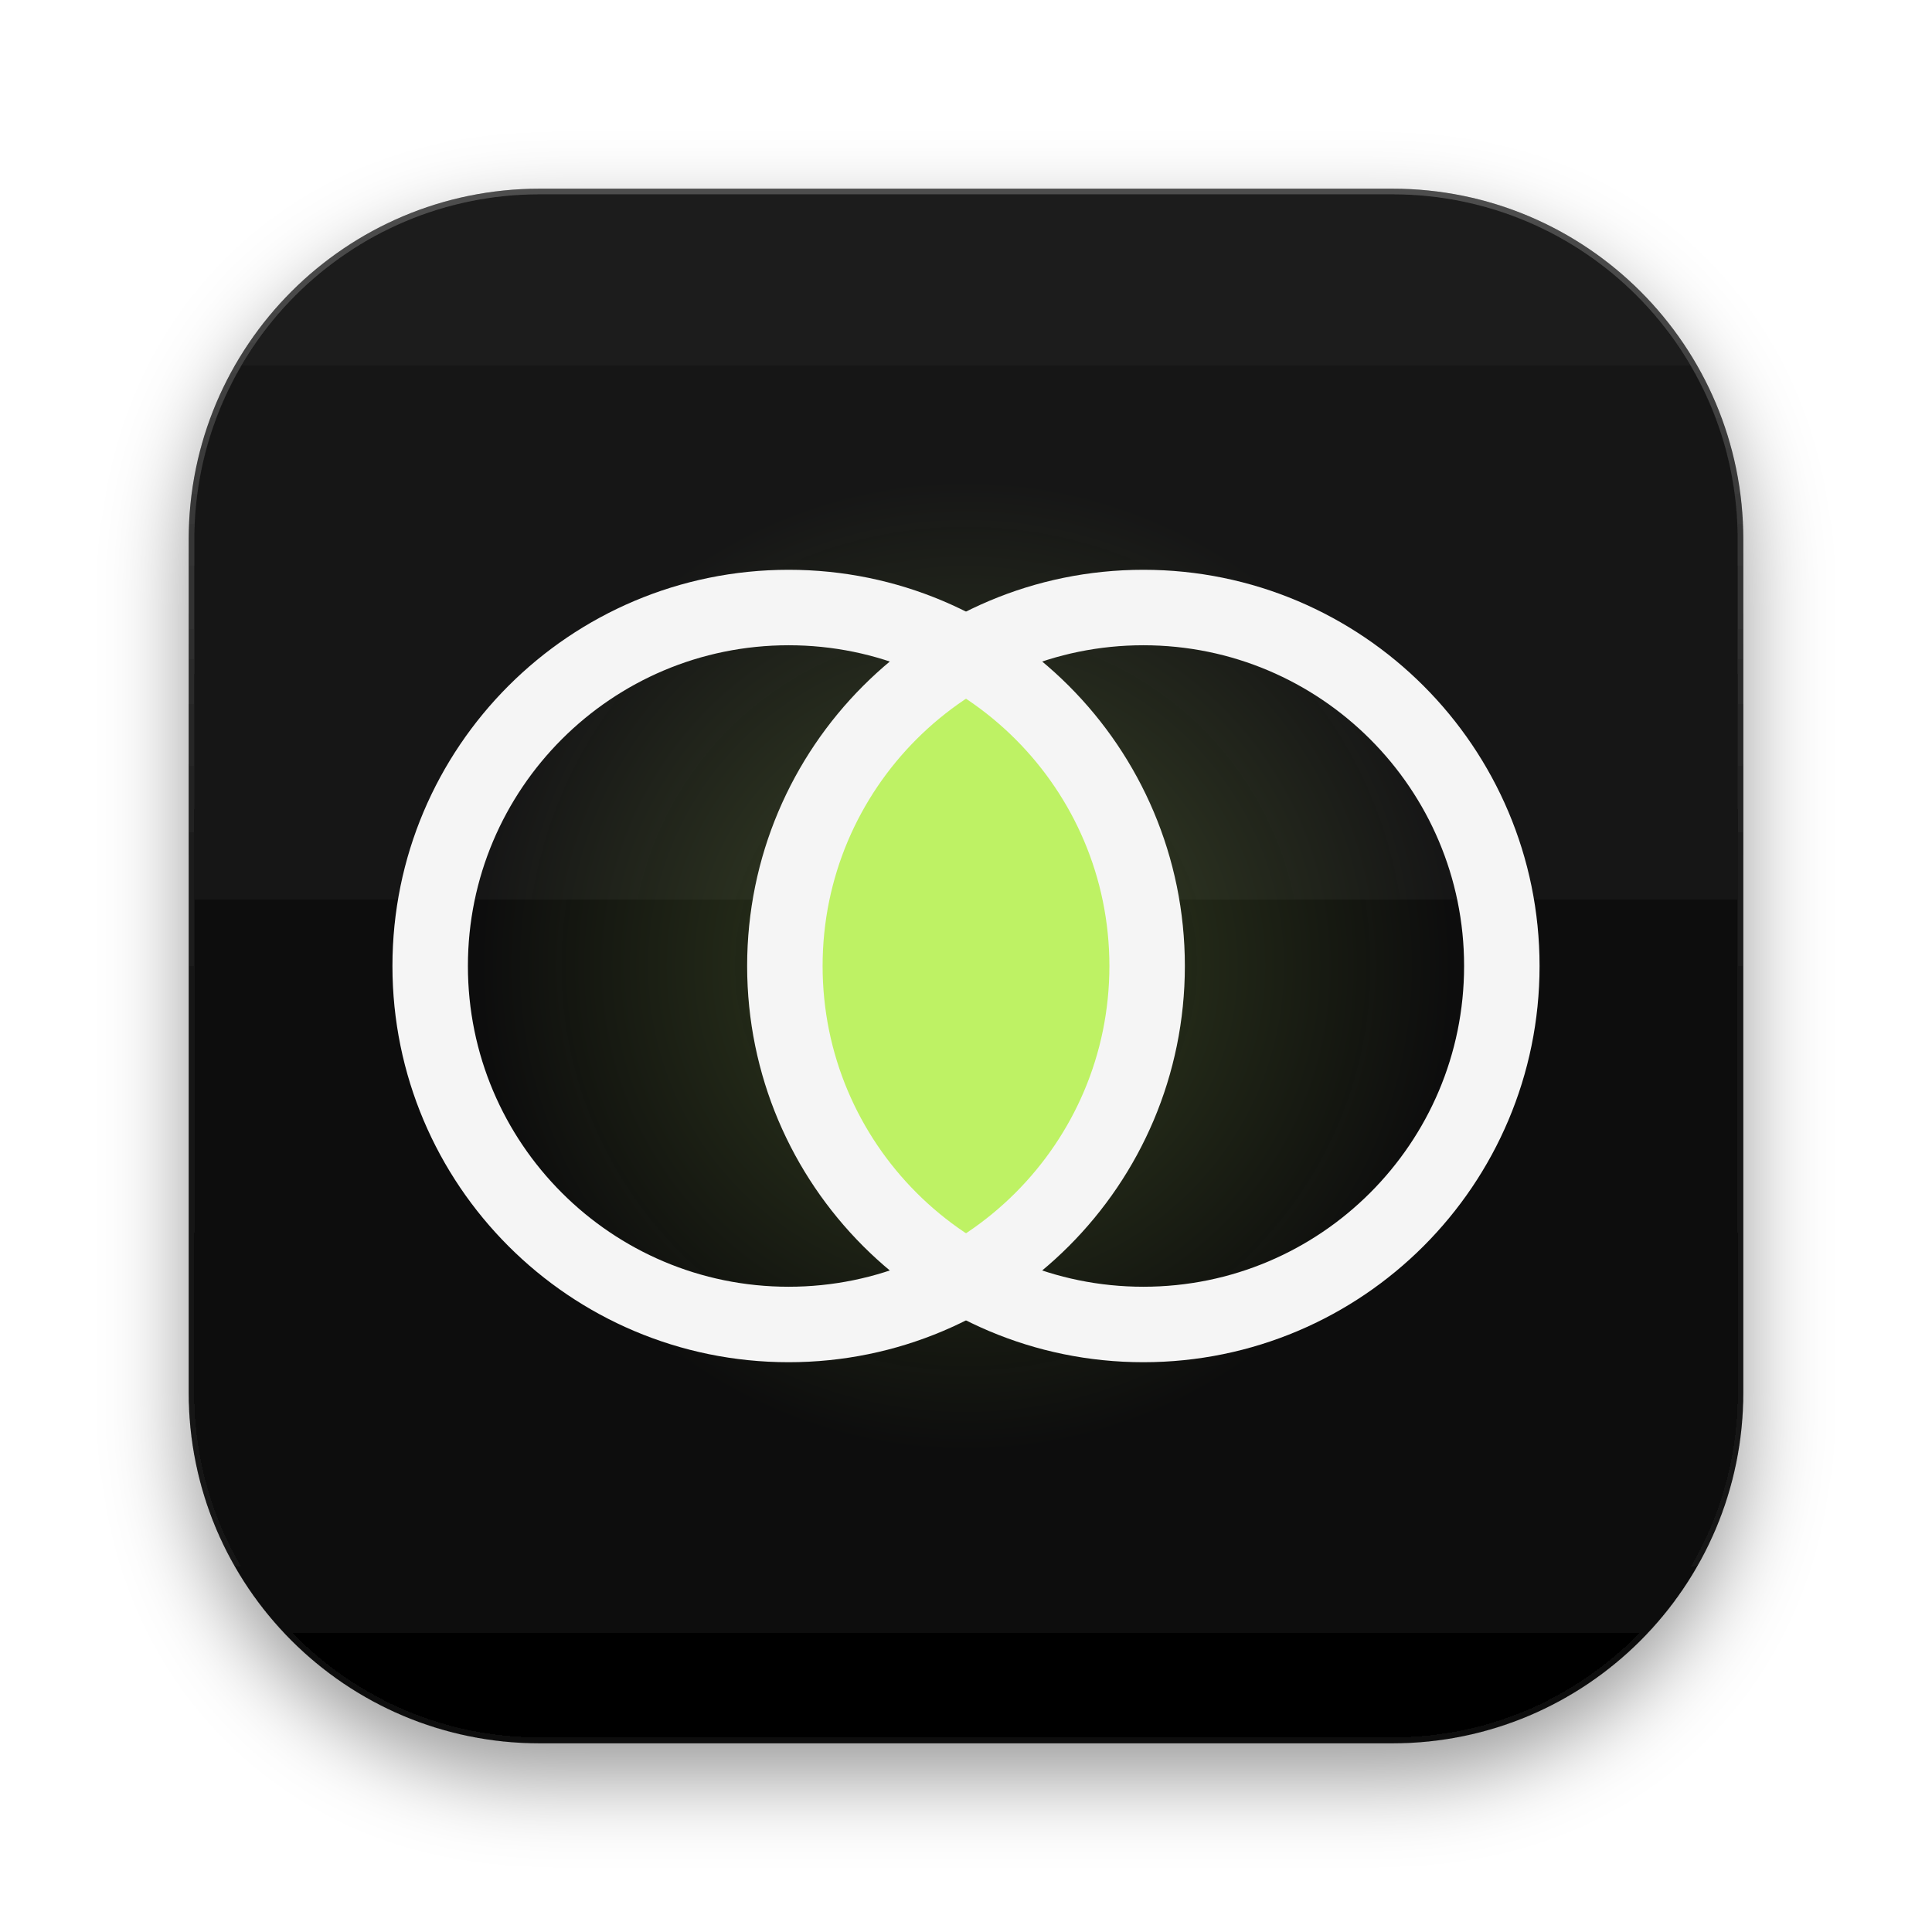
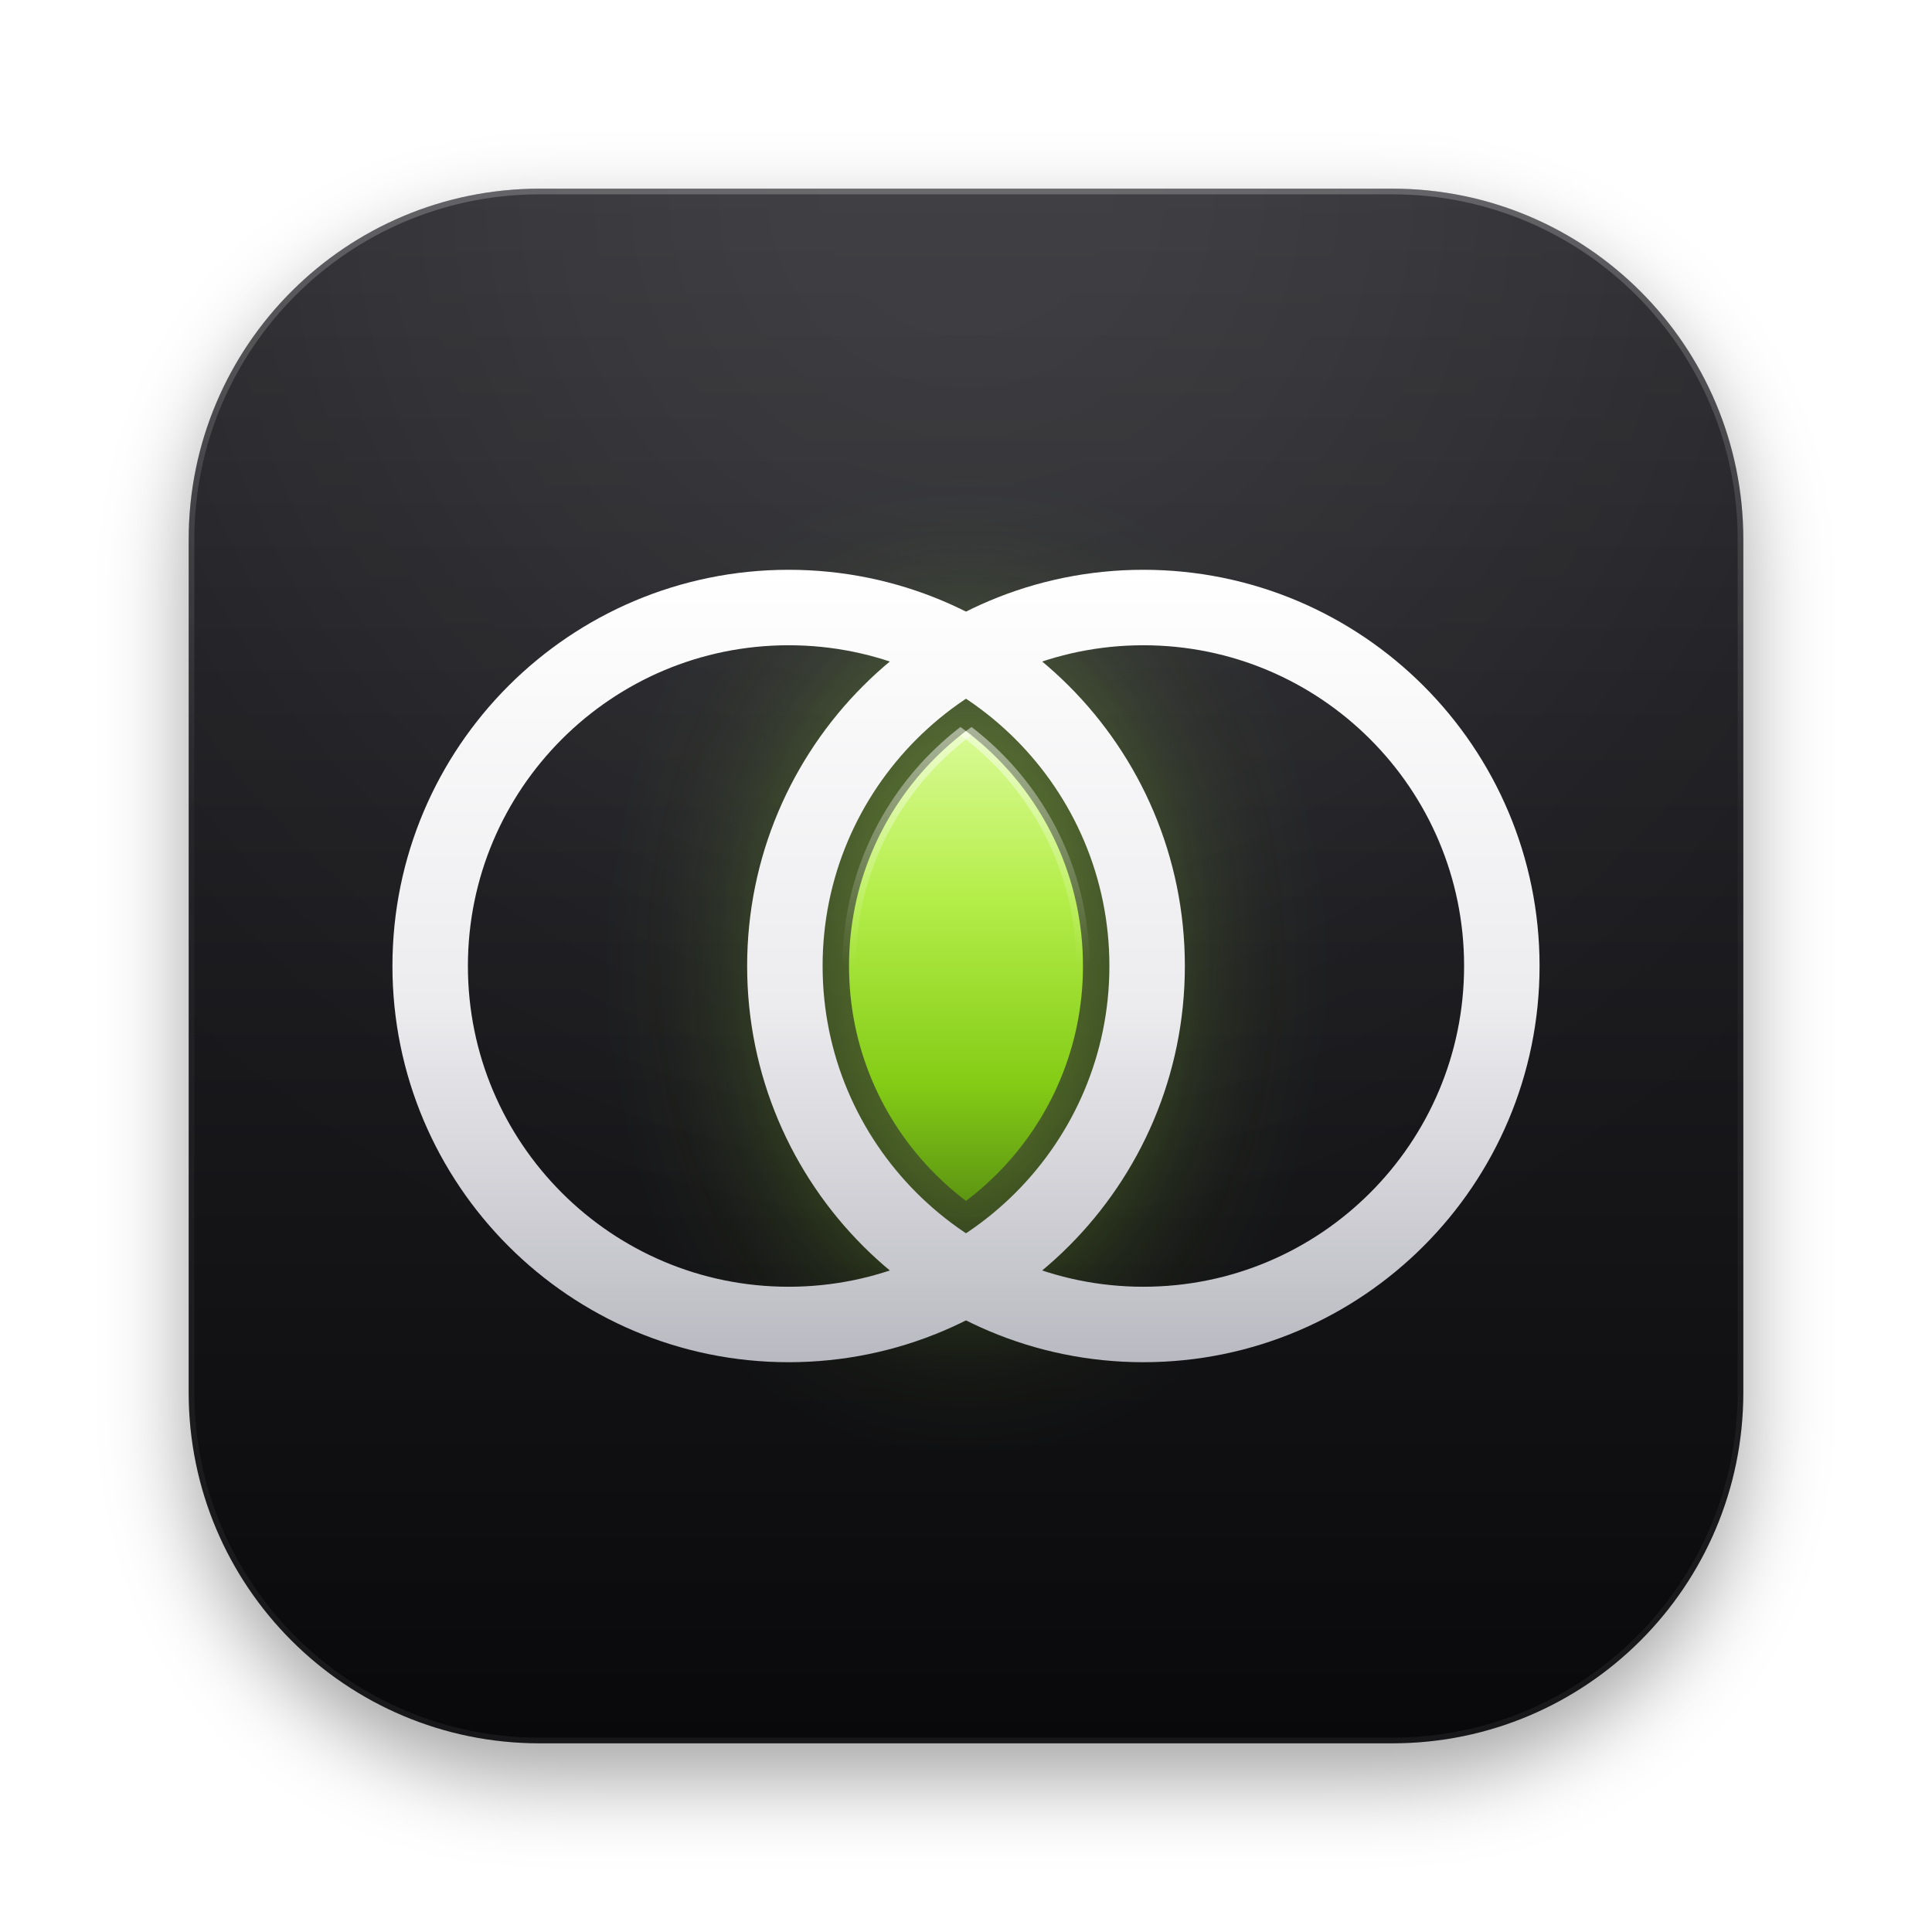
<svg xmlns="http://www.w3.org/2000/svg" width="1024" height="1024" viewBox="0 0 1024 1024">
  <defs>
-     <linearGradient id="bg" x1="0" y1="0" x2="0" y2="1">
-       <stop offset="0" stop-color="#1c1c1c" />
-       <stop offset="1" stop-color="#050505" />
+     <linearGradient id="bg" x1="0" y1="100" x2="0" y2="924" gradientUnits="userSpaceOnUse">
+       <stop offset="0" stop-color="#2b2b30" />
+       <stop offset="1" stop-color="#09090b" />
    </linearGradient>
-     <linearGradient id="rim" x1="0" y1="0" x2="0" y2="1">
-       <stop offset="0" stop-color="#fff" stop-opacity=".22" />
-       <stop offset=".45" stop-color="#fff" stop-opacity=".04" />
+     <radialGradient id="sheen" cx="512" cy="100" r="640" gradientUnits="userSpaceOnUse">
+       <stop offset="0" stop-color="#fff" stop-opacity="0.1" />
+       <stop offset="0.125" stop-color="#fff" stop-opacity="0.096" />
+       <stop offset="0.25" stop-color="#fff" stop-opacity="0.084" />
+       <stop offset="0.375" stop-color="#fff" stop-opacity="0.068" />
+       <stop offset="0.5" stop-color="#fff" stop-opacity="0.05" />
+       <stop offset="0.625" stop-color="#fff" stop-opacity="0.032" />
+       <stop offset="0.75" stop-color="#fff" stop-opacity="0.016" />
+       <stop offset="0.875" stop-color="#fff" stop-opacity="0.004" />
+       <stop offset="1" stop-color="#fff" stop-opacity="0" />
+     </radialGradient>
+     <linearGradient id="rim" x1="0" y1="100" x2="0" y2="924" gradientUnits="userSpaceOnUse">
+       <stop offset="0" stop-color="#fff" stop-opacity="0.22" />
+       <stop offset="0.4" stop-color="#fff" stop-opacity="0.03" />
+       <stop offset="1" stop-color="#fff" stop-opacity="0.06" />
    </linearGradient>
-     <radialGradient id="glow" cx=".5" cy=".5" r=".5">
-       <stop offset="0" stop-color="#bef264" stop-opacity=".22" />
-       <stop offset="1" stop-color="#bef264" stop-opacity="0" />
-     </radialGradient>
-     <clipPath id="cb">
-       <circle cx="606" cy="512" r="190" />
+     <linearGradient id="ring" x1="0" y1="302" x2="0" y2="722" gradientUnits="userSpaceOnUse">
+       <stop offset="0" stop-color="#ffffff" />
+       <stop offset="0.55" stop-color="#ececef" />
+       <stop offset="1" stop-color="#b9b9c1" />
+     </linearGradient>
+     <linearGradient id="lens" x1="0" y1="387.501" x2="0" y2="636.499" gradientUnits="userSpaceOnUse">
+       <stop offset="0" stop-color="#d9fa96" />
+       <stop offset="0.35" stop-color="#b5ee4a" />
+       <stop offset="0.75" stop-color="#84cc16" />
+       <stop offset="1" stop-color="#5d9612" />
+     </linearGradient>
+     <linearGradient id="bevel" x1="0" y1="387.501" x2="0" y2="512" gradientUnits="userSpaceOnUse">
+       <stop offset="0" stop-color="#fff" stop-opacity="0.5" />
+       <stop offset="1" stop-color="#fff" stop-opacity="0" />
+     </linearGradient>
+     <clipPath id="sq">
+       <rect x="100" y="100" width="824" height="824" rx="186" />
    </clipPath>
+     <clipPath id="la">
+       <circle cx="418" cy="512" r="156" />
+     </clipPath>
+     <clipPath id="lb">
+       <circle cx="606" cy="512" r="156" />
+     </clipPath>
+     <filter id="glow" x="-150%" y="-80%" width="400%" height="260%">
+       <feGaussianBlur stdDeviation="44" />
+     </filter>
    <filter id="sh" x="-20%" y="-20%" width="140%" height="150%">
-       <feDropShadow dx="0" dy="18" stdDeviation="22" flood-color="#000" flood-opacity=".4" />
+       <feGaussianBlur stdDeviation="22" />
    </filter>
  </defs>
-   <g filter="url(#sh)">
-     <rect x="100" y="100" width="824" height="824" rx="186" fill="url(#bg)" />
-     <rect x="101.5" y="101.5" width="821" height="821" rx="184.5" fill="none" stroke="url(#rim)" stroke-width="3" />
+   <rect x="100" y="118" width="824" height="824" rx="186" fill="#000" opacity="0.36" filter="url(#sh)" />
+   <rect x="100" y="100" width="824" height="824" rx="186" fill="url(#bg)" />
+   <g clip-path="url(#sq)">
+     <rect x="100" y="100" width="824" height="824" fill="url(#sheen)" />
+     <ellipse cx="512" cy="512" rx="96" ry="170.499" fill="#a3e635" opacity="0.42" filter="url(#glow)" />
  </g>
-   <circle cx="512" cy="512" r="260" fill="url(#glow)" />
-   <circle cx="418" cy="512" r="190" fill="#bef264" clip-path="url(#cb)" />
-   <g fill="none" stroke="#f5f5f5" stroke-width="40">
+   <circle cx="418" cy="512" r="156" fill="url(#lens)" clip-path="url(#lb)" />
+   <circle cx="418" cy="512" r="156" fill="none" stroke="url(#bevel)" stroke-width="7" clip-path="url(#lb)" />
+   <circle cx="606" cy="512" r="156" fill="none" stroke="url(#bevel)" stroke-width="7" clip-path="url(#la)" />
+   <g fill="none" stroke="url(#ring)" stroke-width="40">
    <circle cx="418" cy="512" r="190" />
    <circle cx="606" cy="512" r="190" />
  </g>
+   <rect x="101.5" y="101.5" width="821" height="821" rx="184.5" fill="none" stroke="url(#rim)" stroke-width="3" />
</svg>
